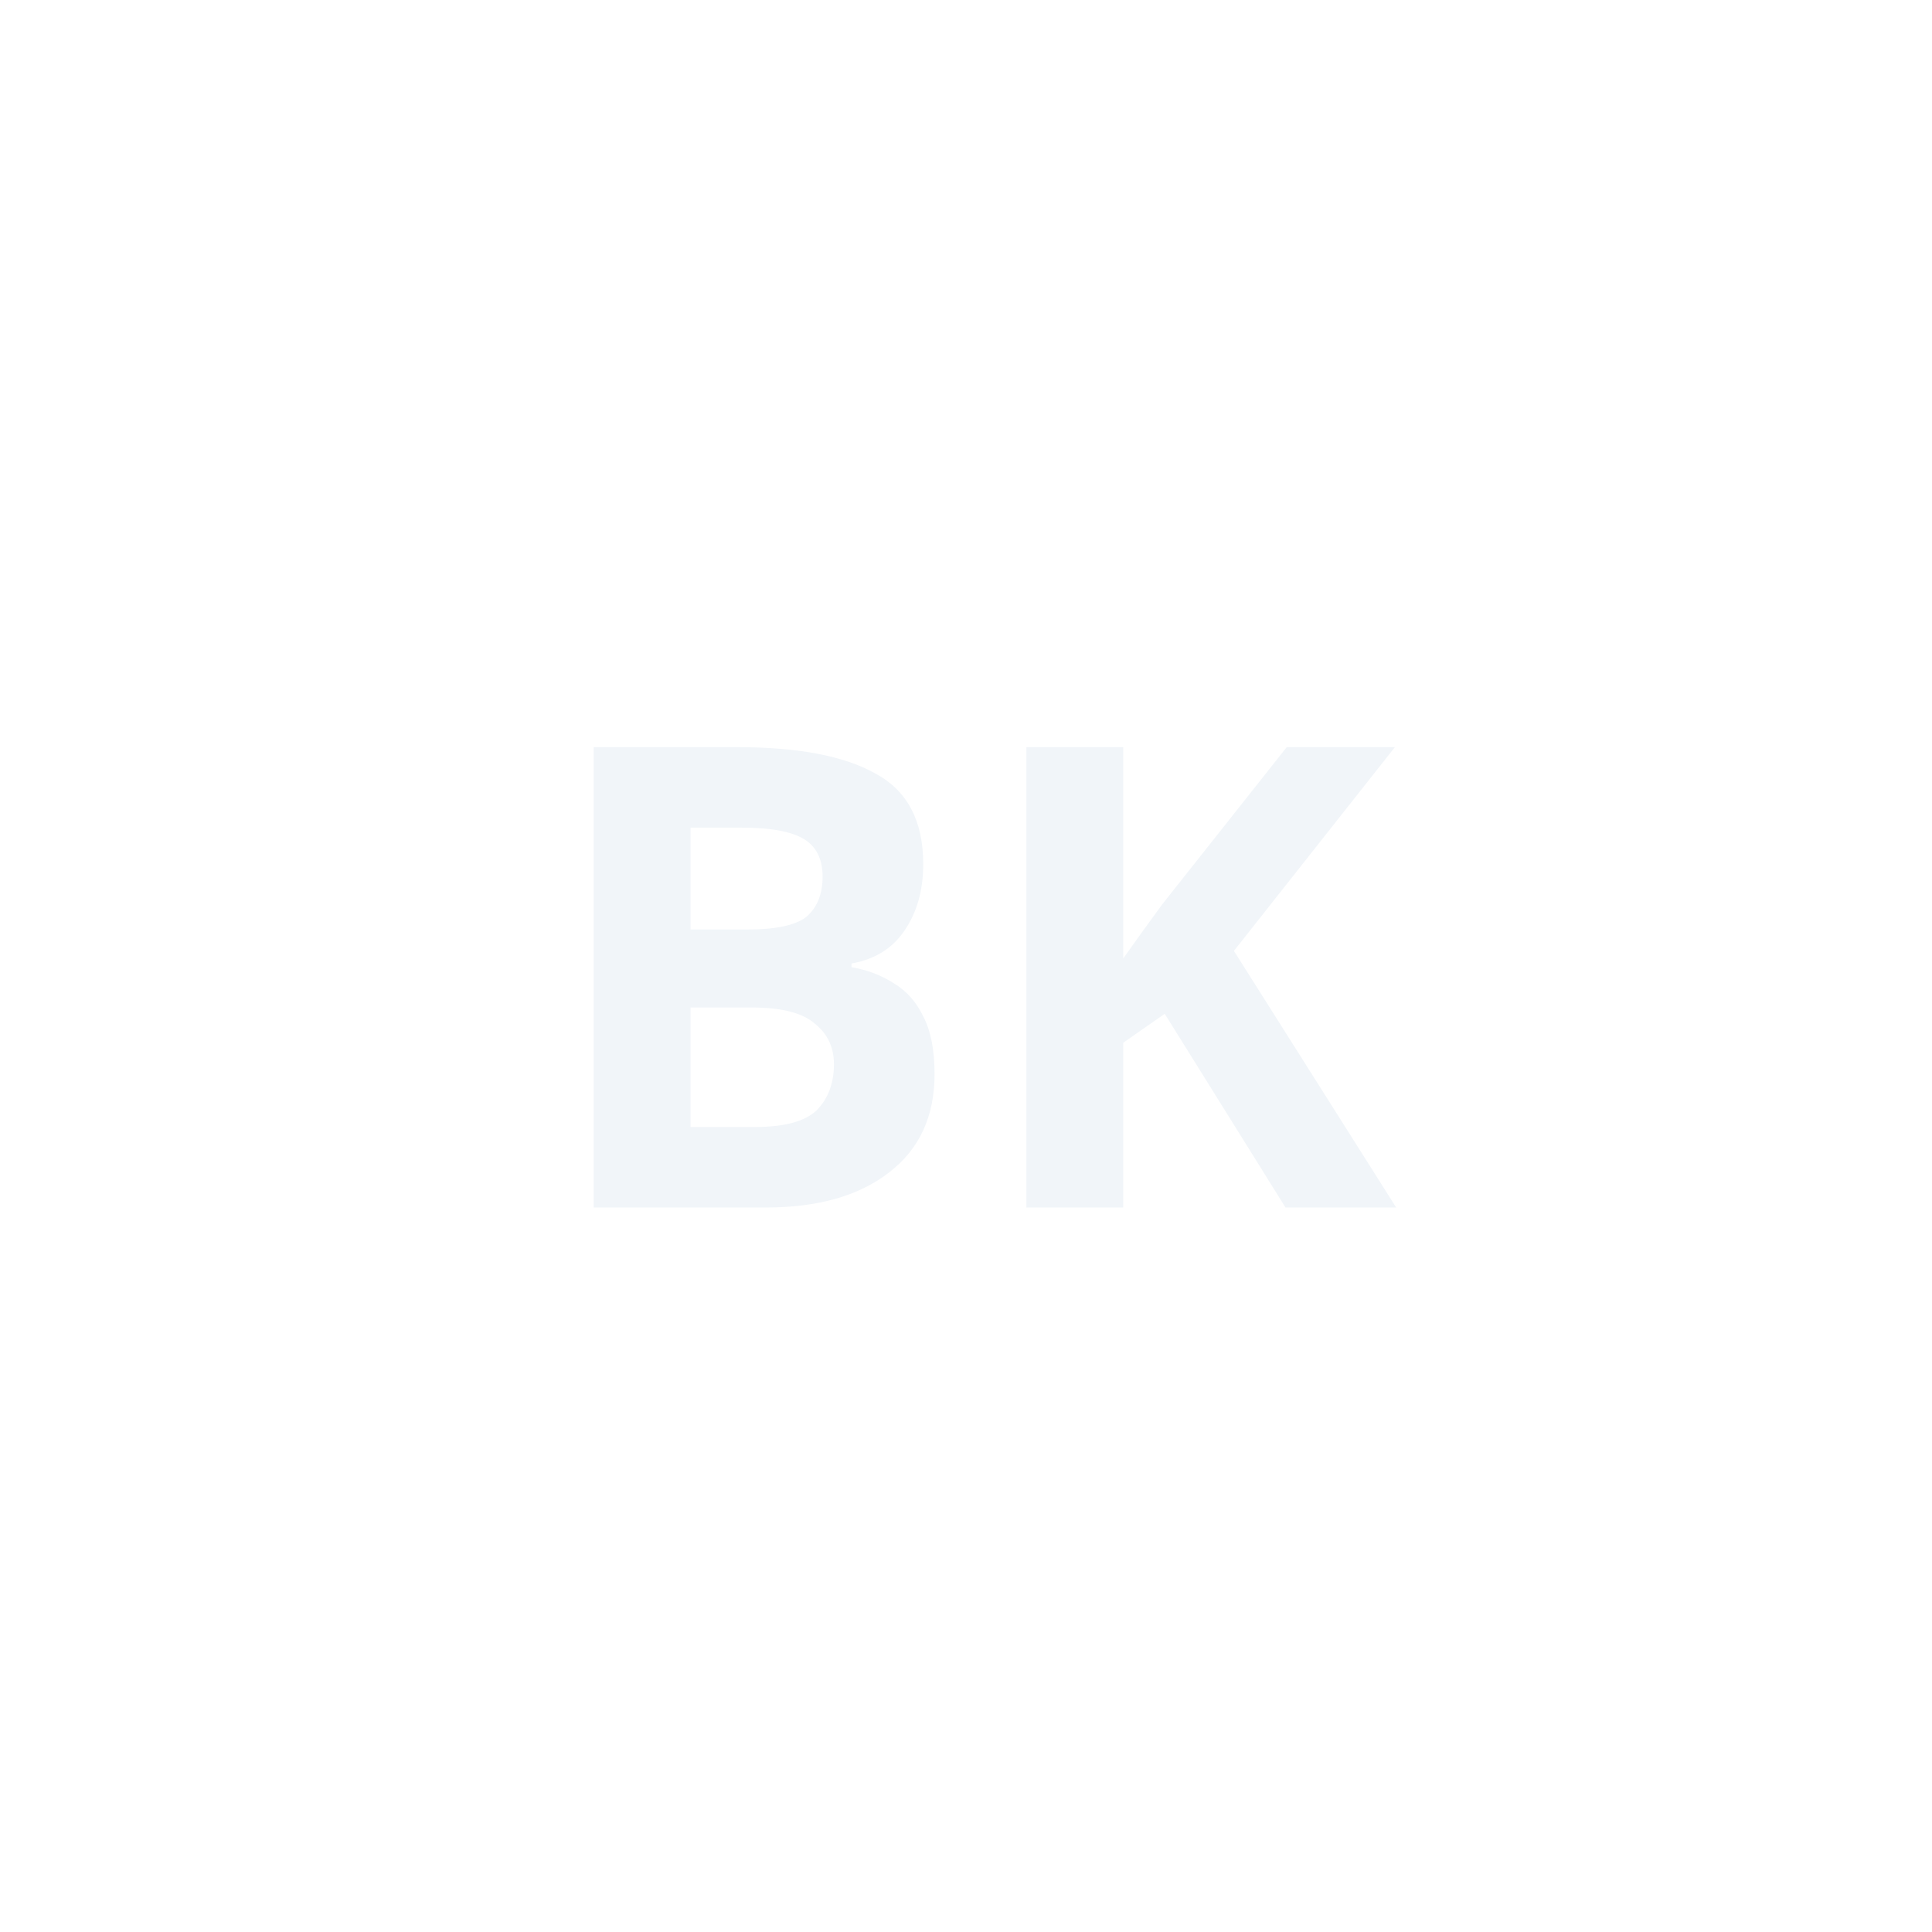
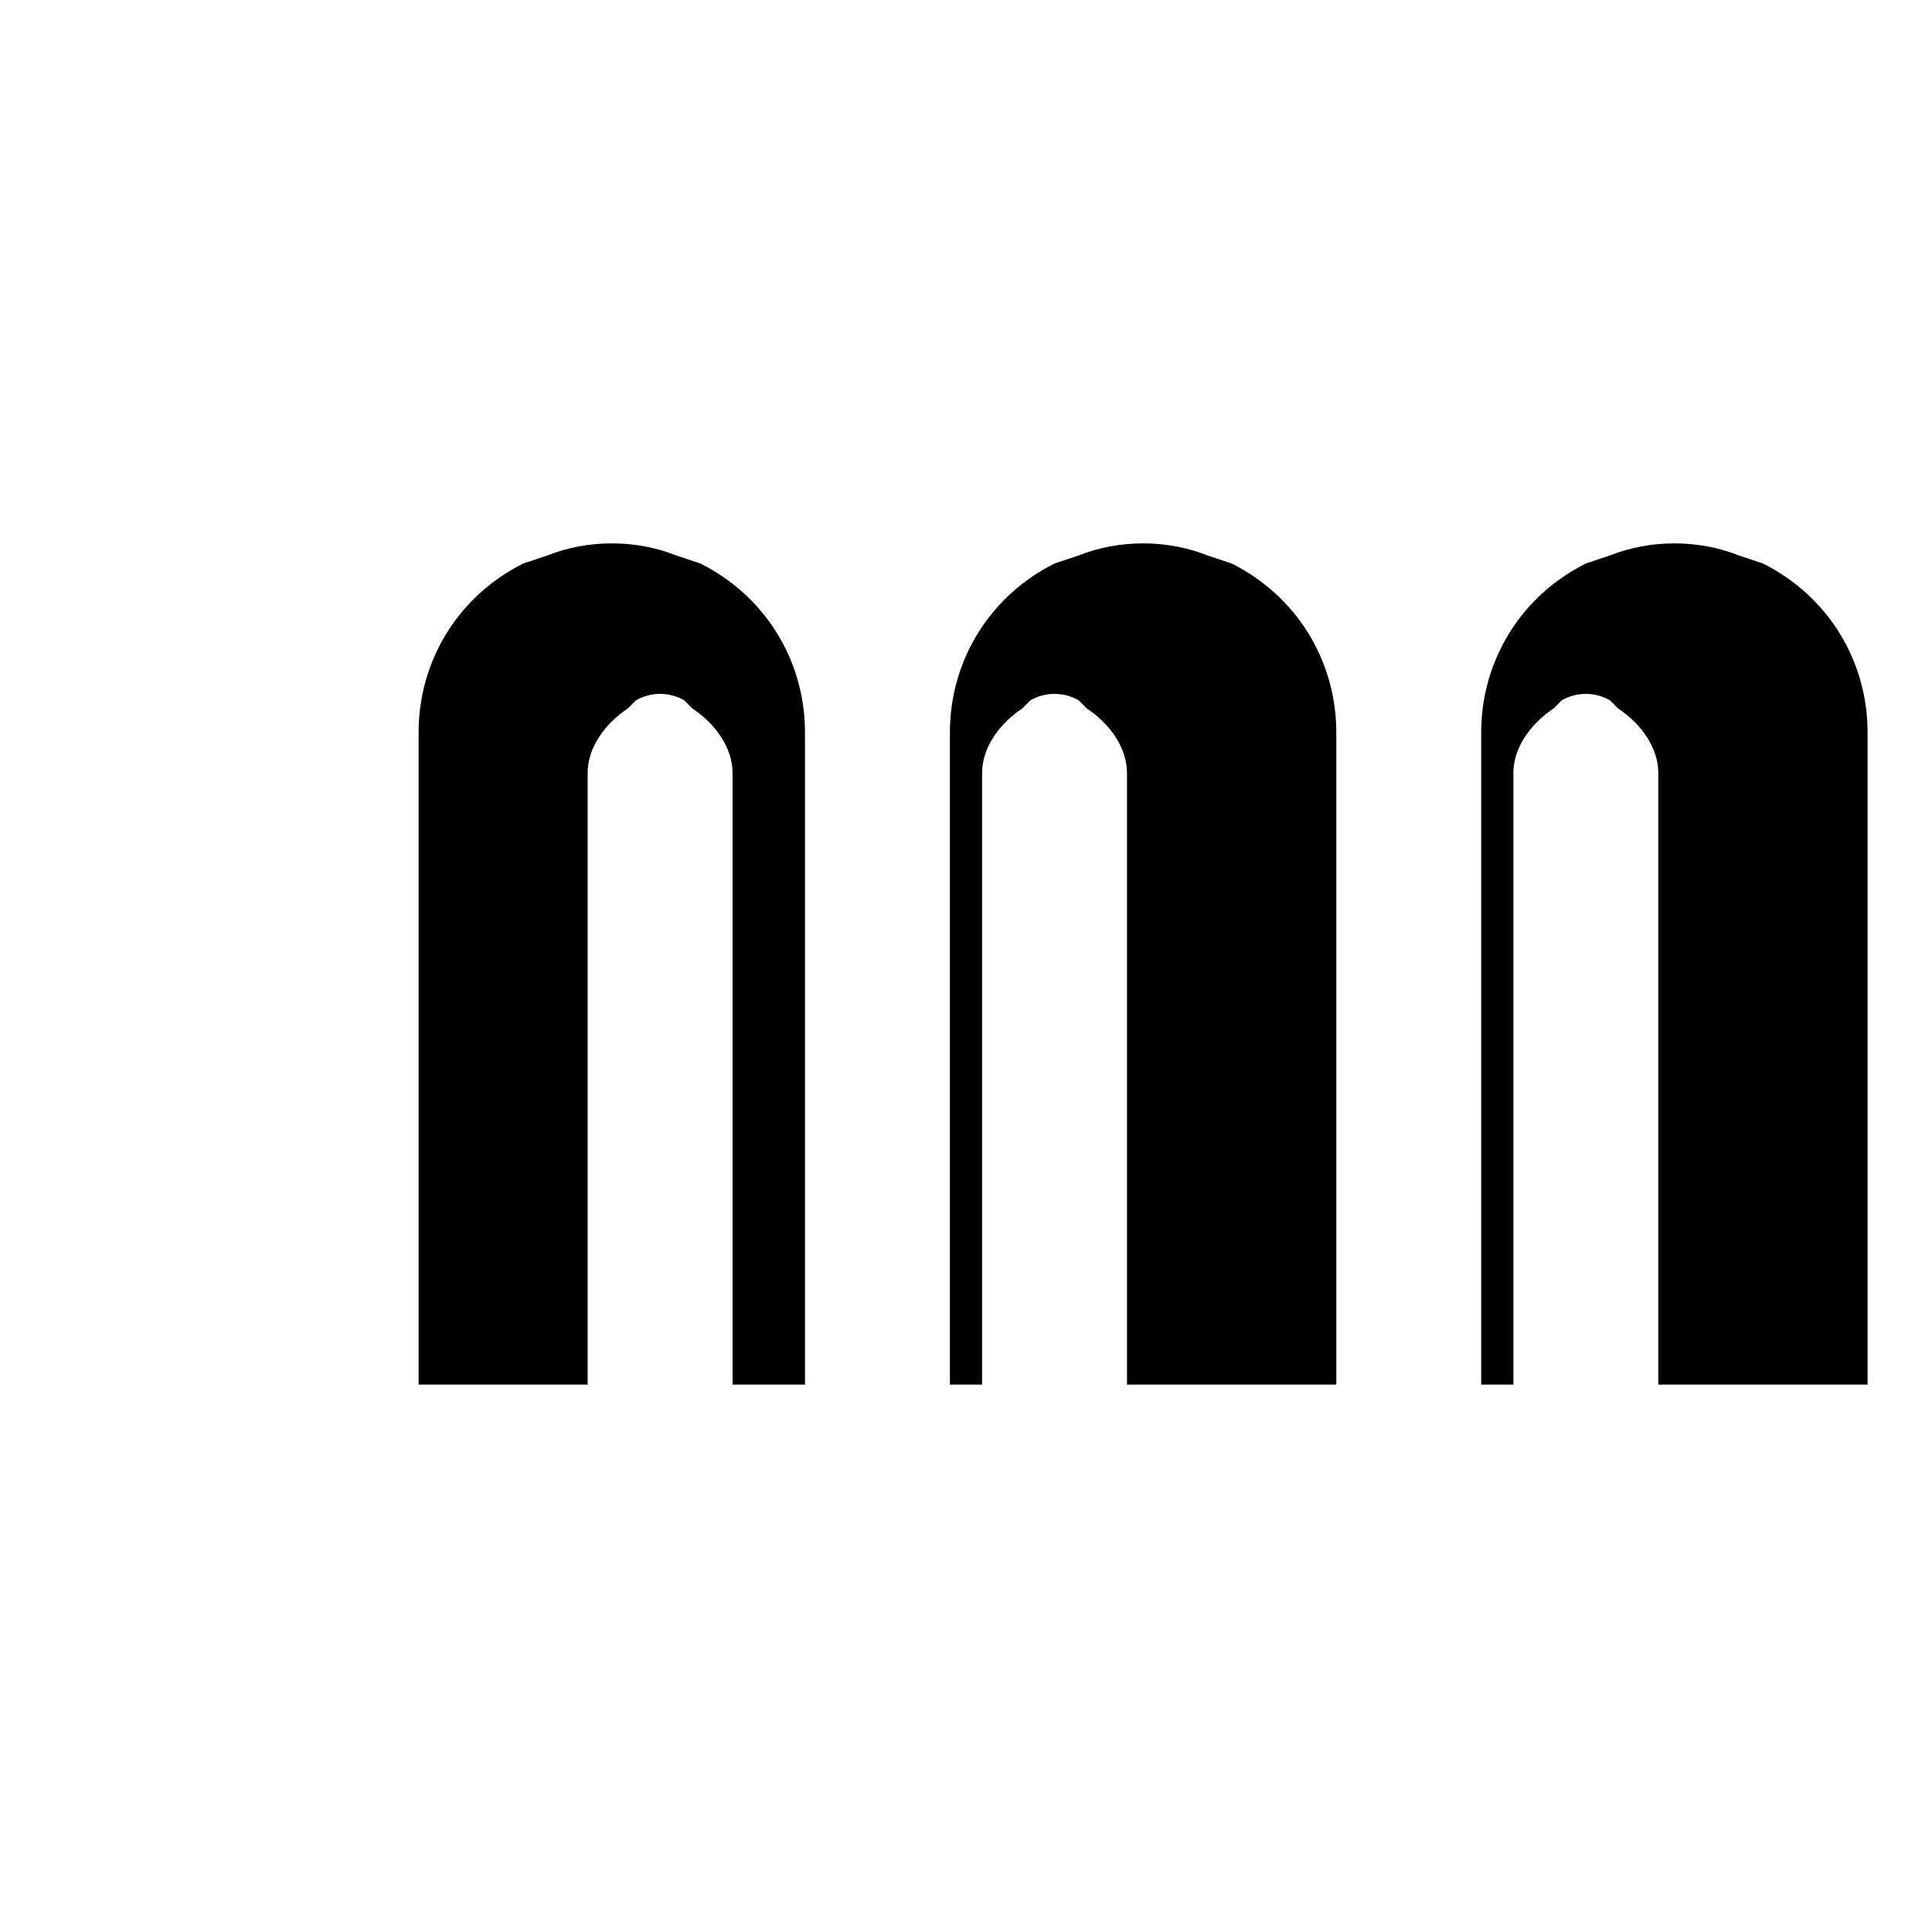
- <svg xmlns="http://www.w3.org/2000/svg" viewBox="0 0 24 24">
-   <text x="12" y="15" text-anchor="middle" fill="#f1f5f9" font-family="system-ui,sans-serif" font-size="8" font-weight="700">BK</text>
+ <svg xmlns="http://www.w3.org/2000/svg" viewBox="0 0 24 24" role="img" aria-label="Buick">
+   <path fill="currentColor" d="M5.2 17.2V9.1c0-.9.5-1.7 1.3-2.1l.3-.1c.5-.2 1.1-.2 1.6 0l.3.1c.8.4 1.3 1.2 1.3 2.1v8.1H9.1v-7.6c0-.3-.2-.6-.5-.8l-.1-.1a.6.6 0 0 0-.6 0l-.1.1c-.3.2-.5.5-.5.8v7.6H5.2zm6.6 0V9.1c0-.9.5-1.7 1.3-2.1l.3-.1c.5-.2 1.1-.2 1.6 0l.3.1c.8.4 1.3 1.2 1.3 2.1v8.1h-2.6v-7.6c0-.3-.2-.6-.5-.8l-.1-.1a.6.6 0 0 0-.6 0l-.1.1c-.3.2-.5.5-.5.8v7.6h-2.6zm6.6 0V9.1c0-.9.5-1.7 1.3-2.1l.3-.1c.5-.2 1.1-.2 1.6 0l.3.1c.8.4 1.3 1.2 1.3 2.1v8.1h-2.6v-7.6c0-.3-.2-.6-.5-.8l-.1-.1a.6.6 0 0 0-.6 0l-.1.1c-.3.2-.5.5-.5.8v7.6h-2.6z" />
</svg>
